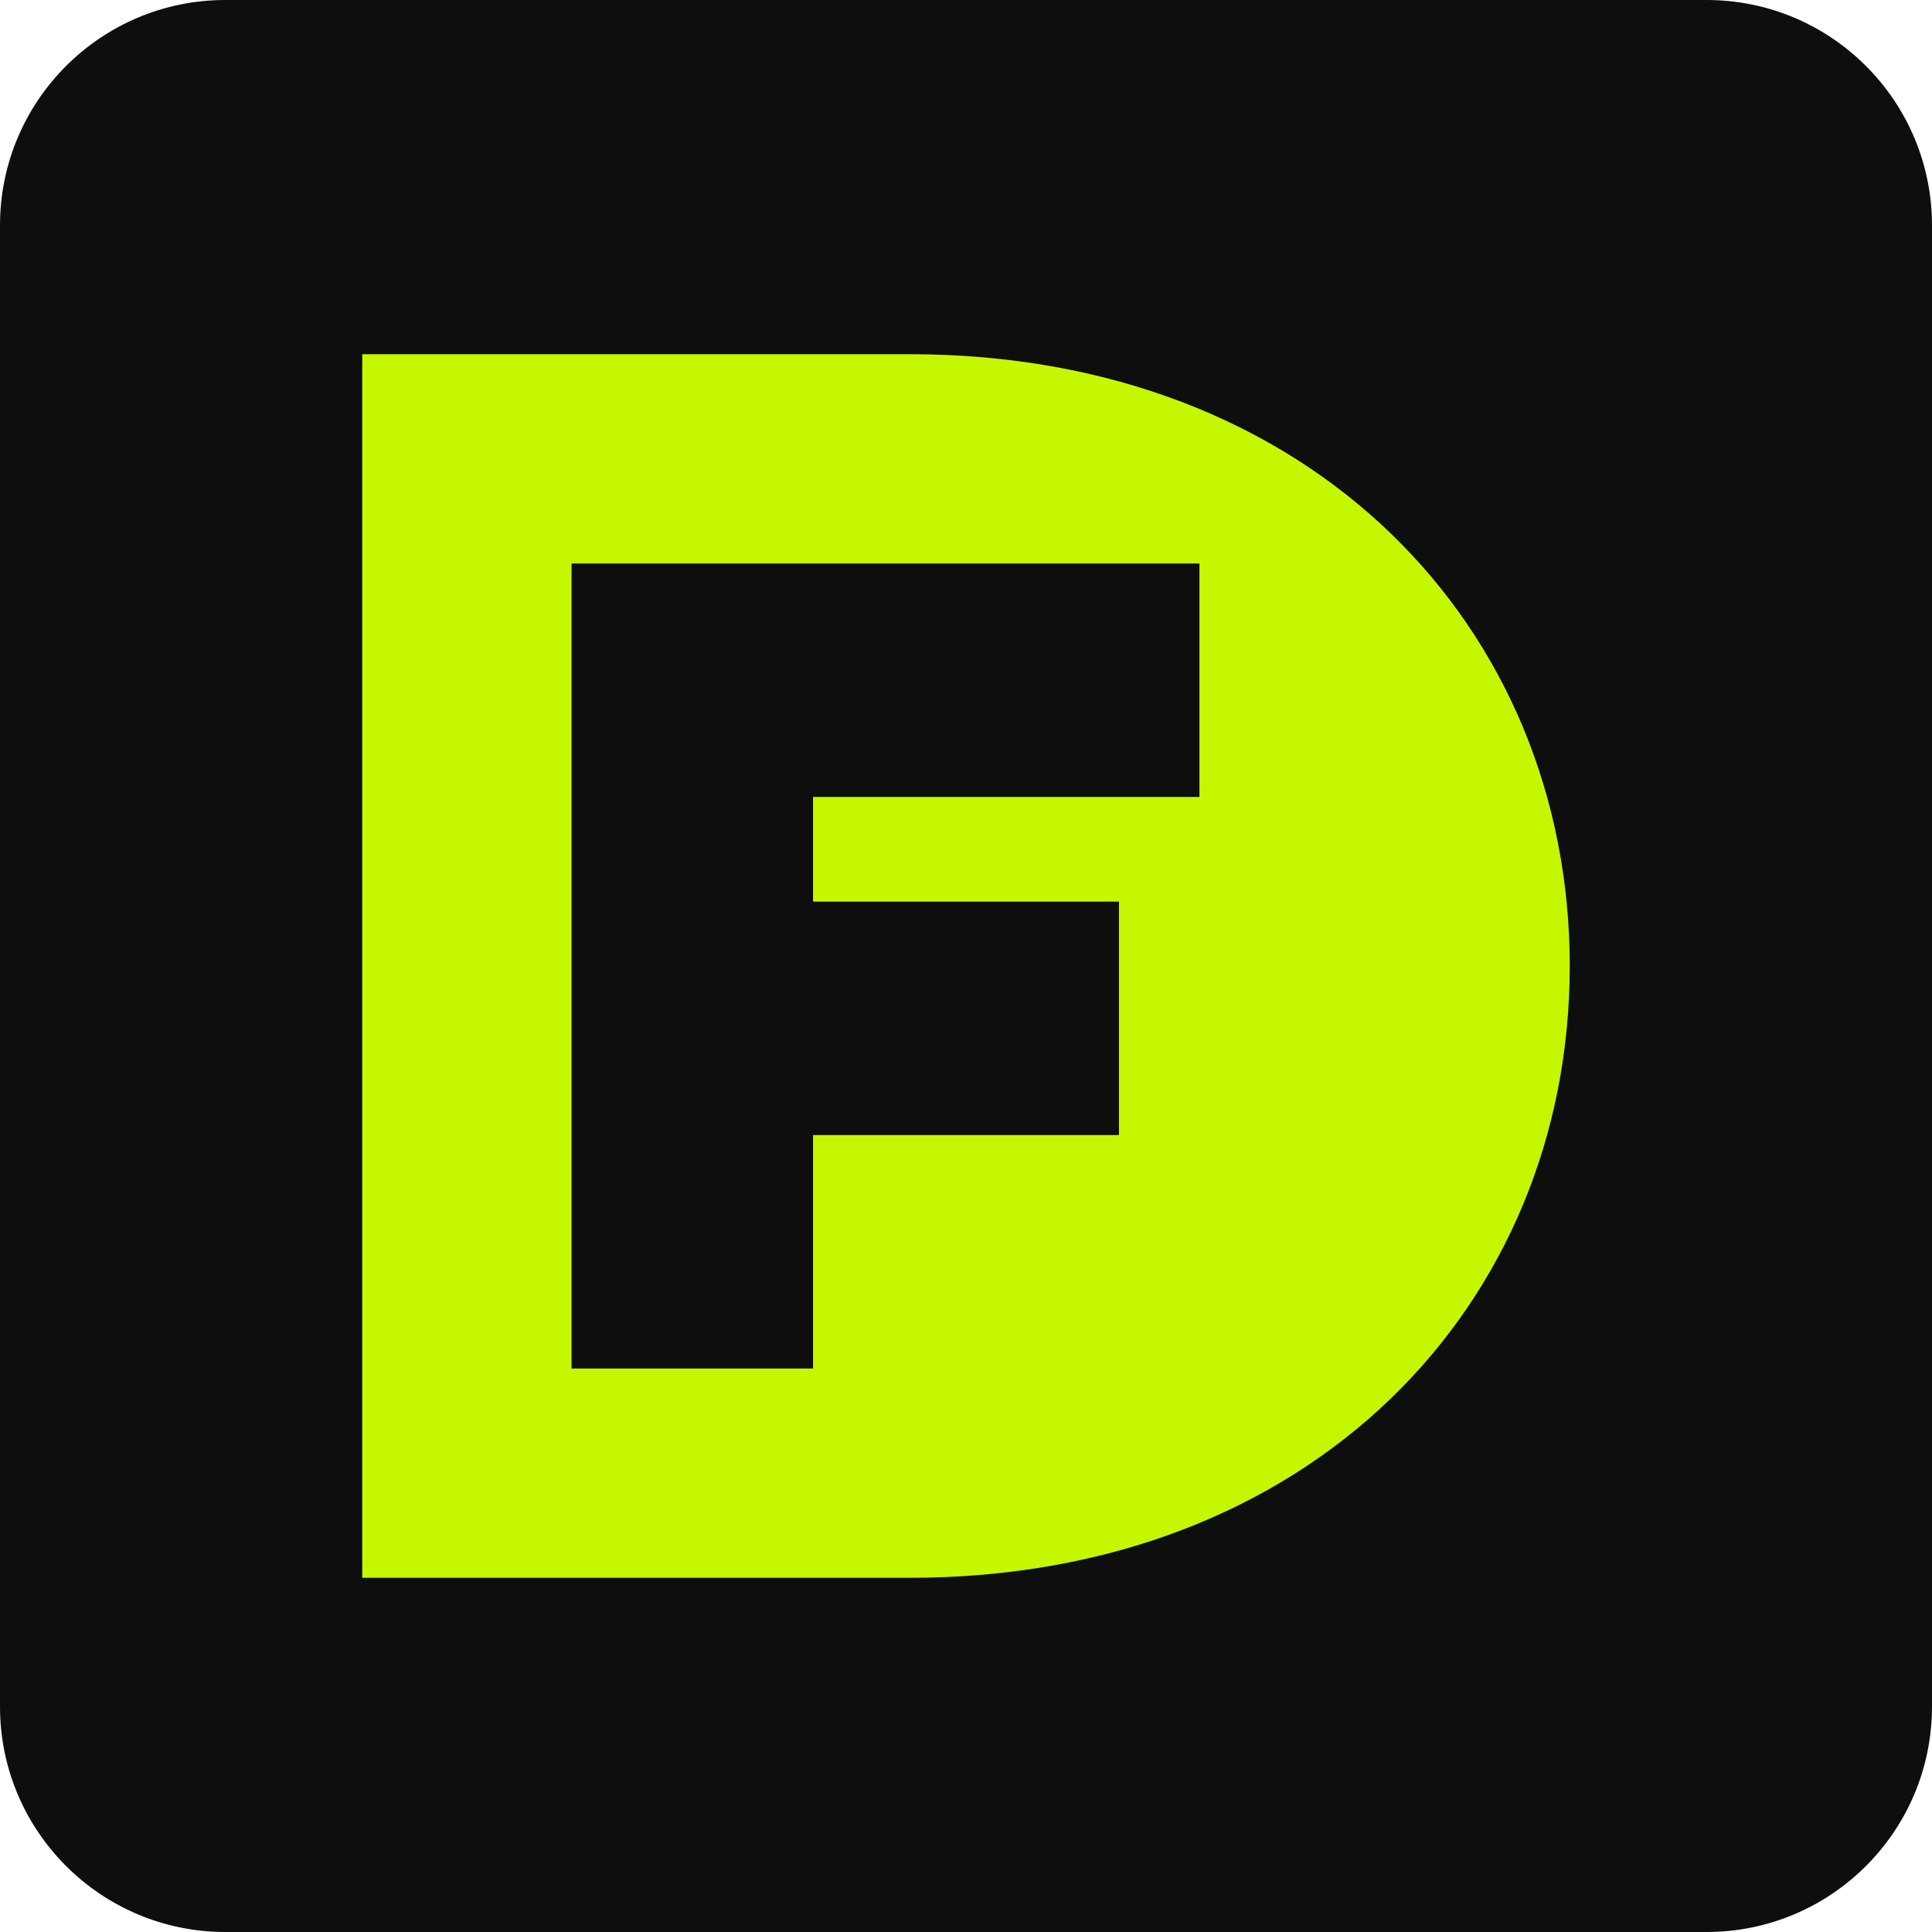
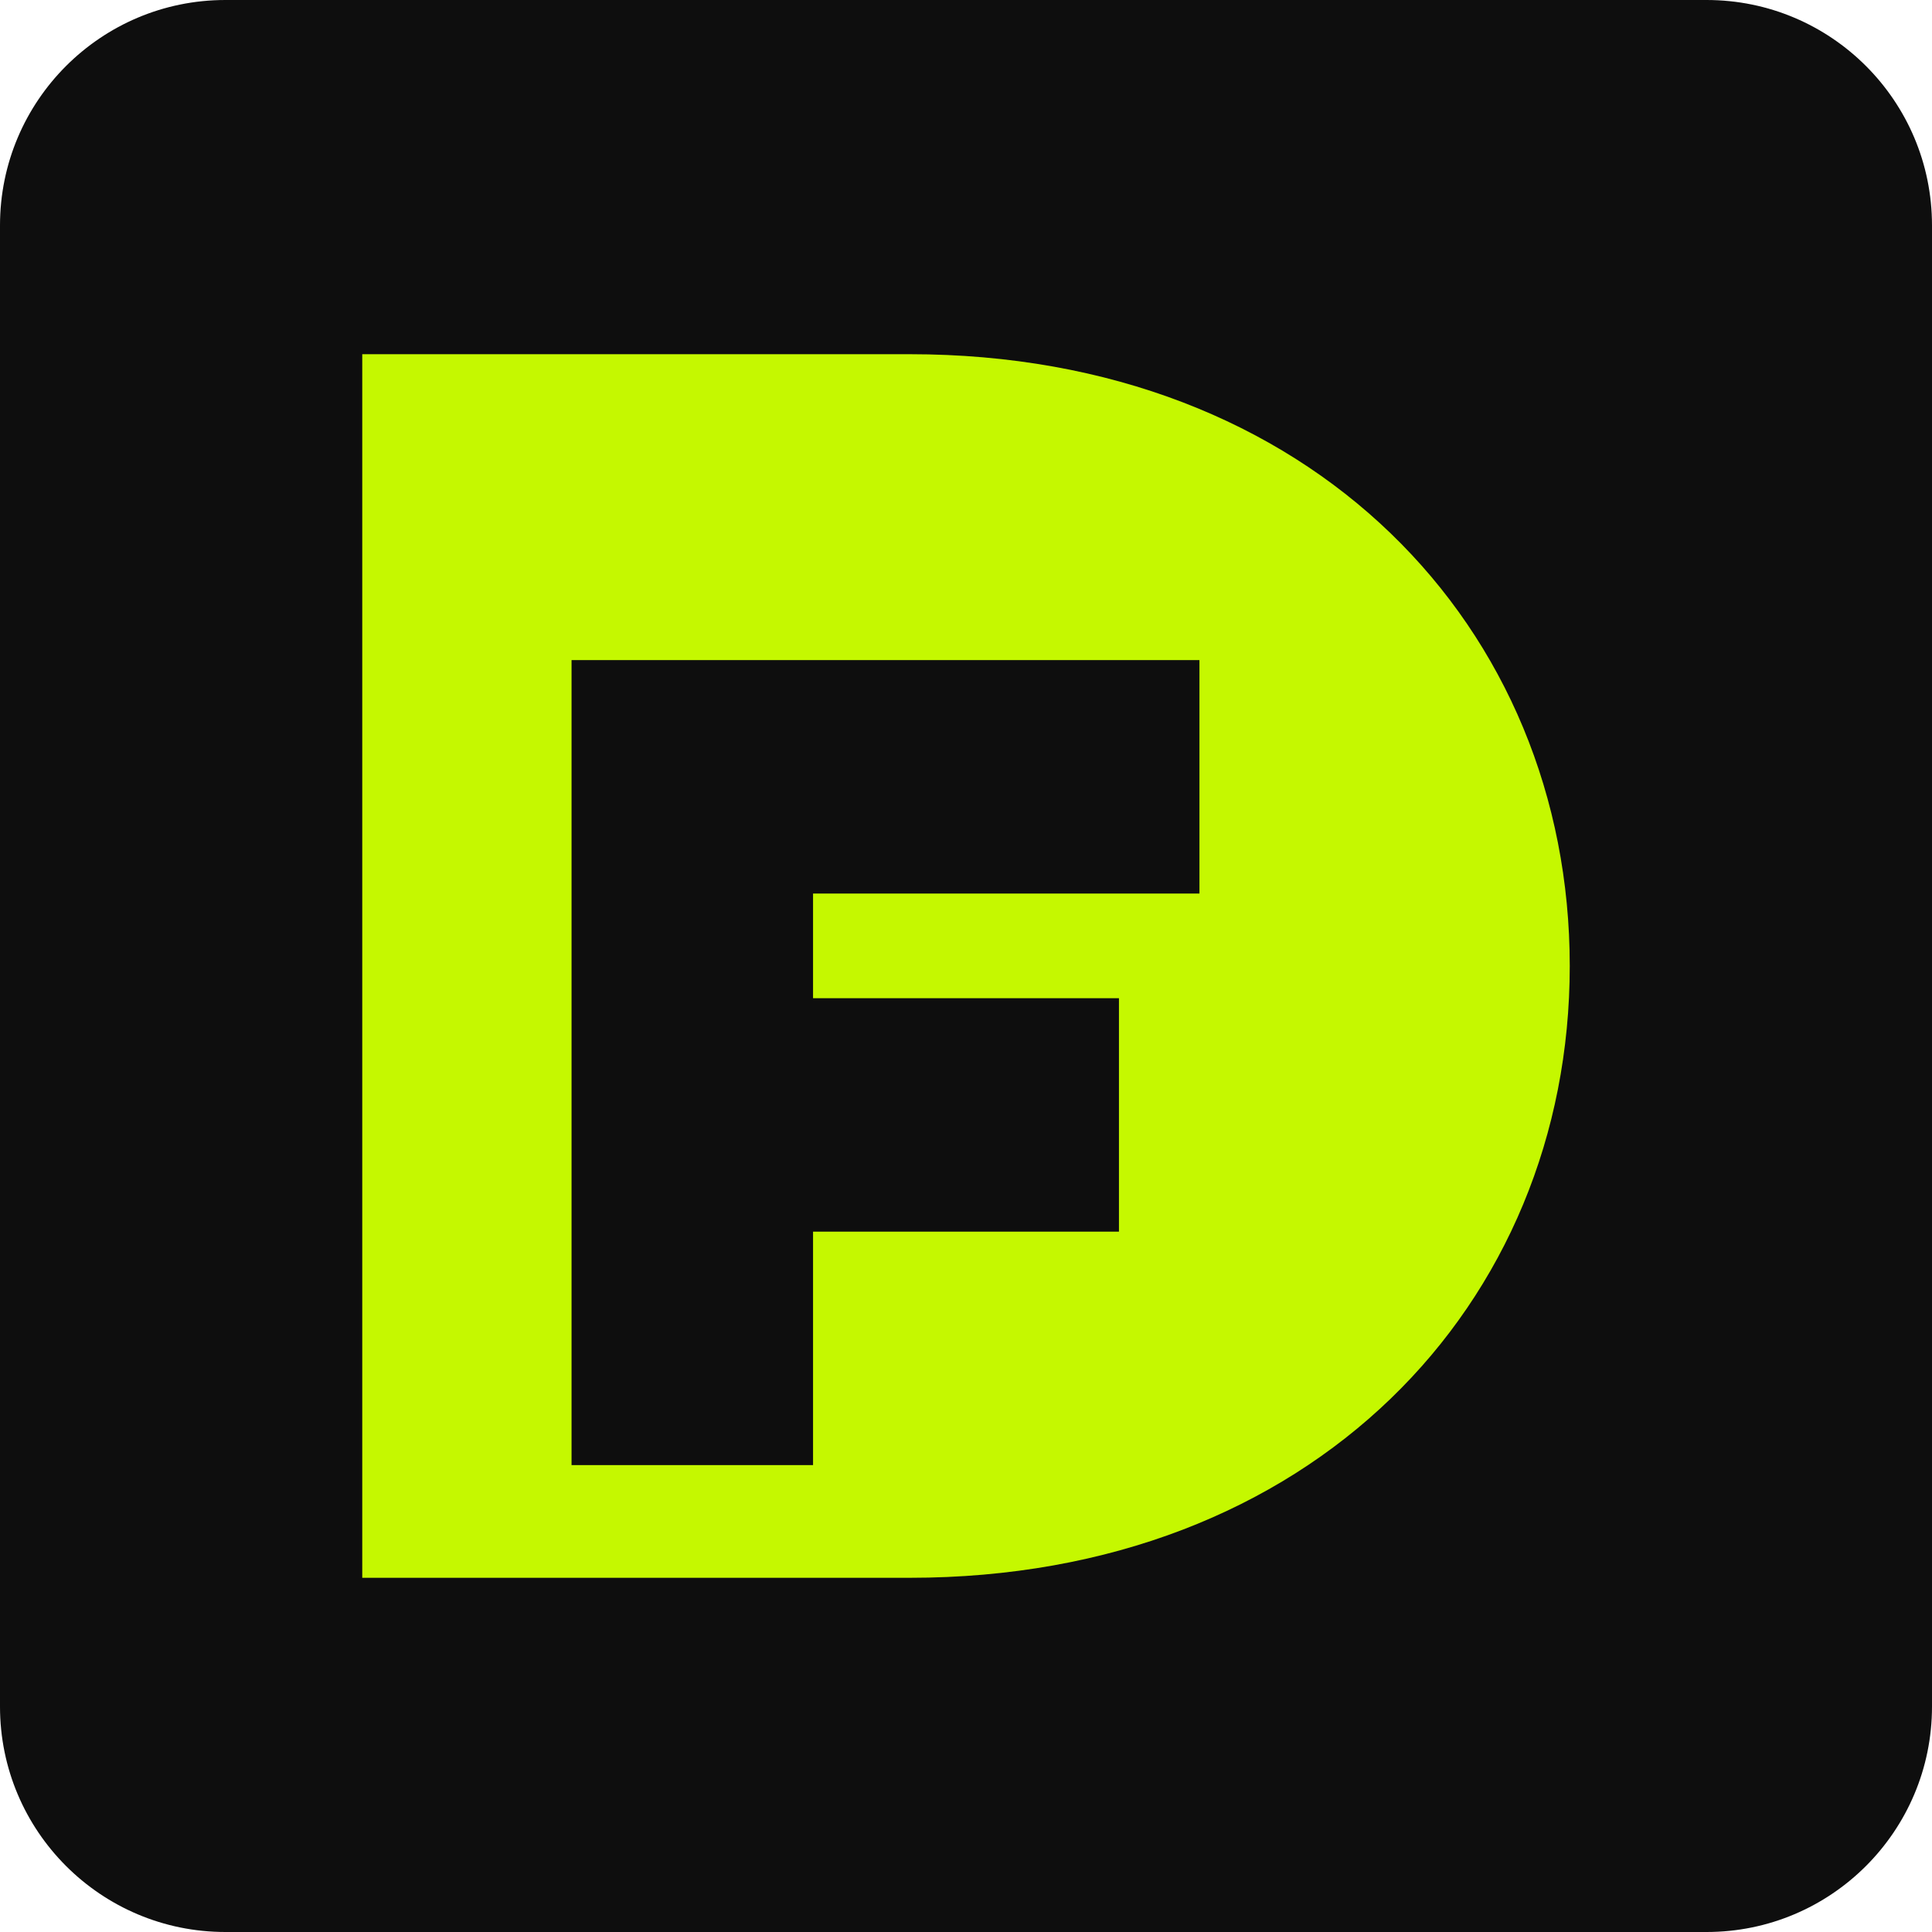
<svg xmlns="http://www.w3.org/2000/svg" viewBox="0 0 240 240" width="240" height="240">
  <rect width="240" height="240" rx="28" fill="#0E0E0E" />
  <g transform="translate(120,120) scale(1) translate(-123,-120)">
    <path fill="#C5F800" d="M48 44 H116 C166 44 198 78 198 120 C198 162 166 196 116 196 H48 Z" />
-     <path fill="#0E0E0E" d="M74 70 H152 V99 H104 V112 H142 V141 H104 V170 H74 Z" />
+     <path fill="#0E0E0E" d="M74 82 H152 V111 H104 V124 H142 V153 H104 V182 H74 Z" />
  </g>
</svg>
